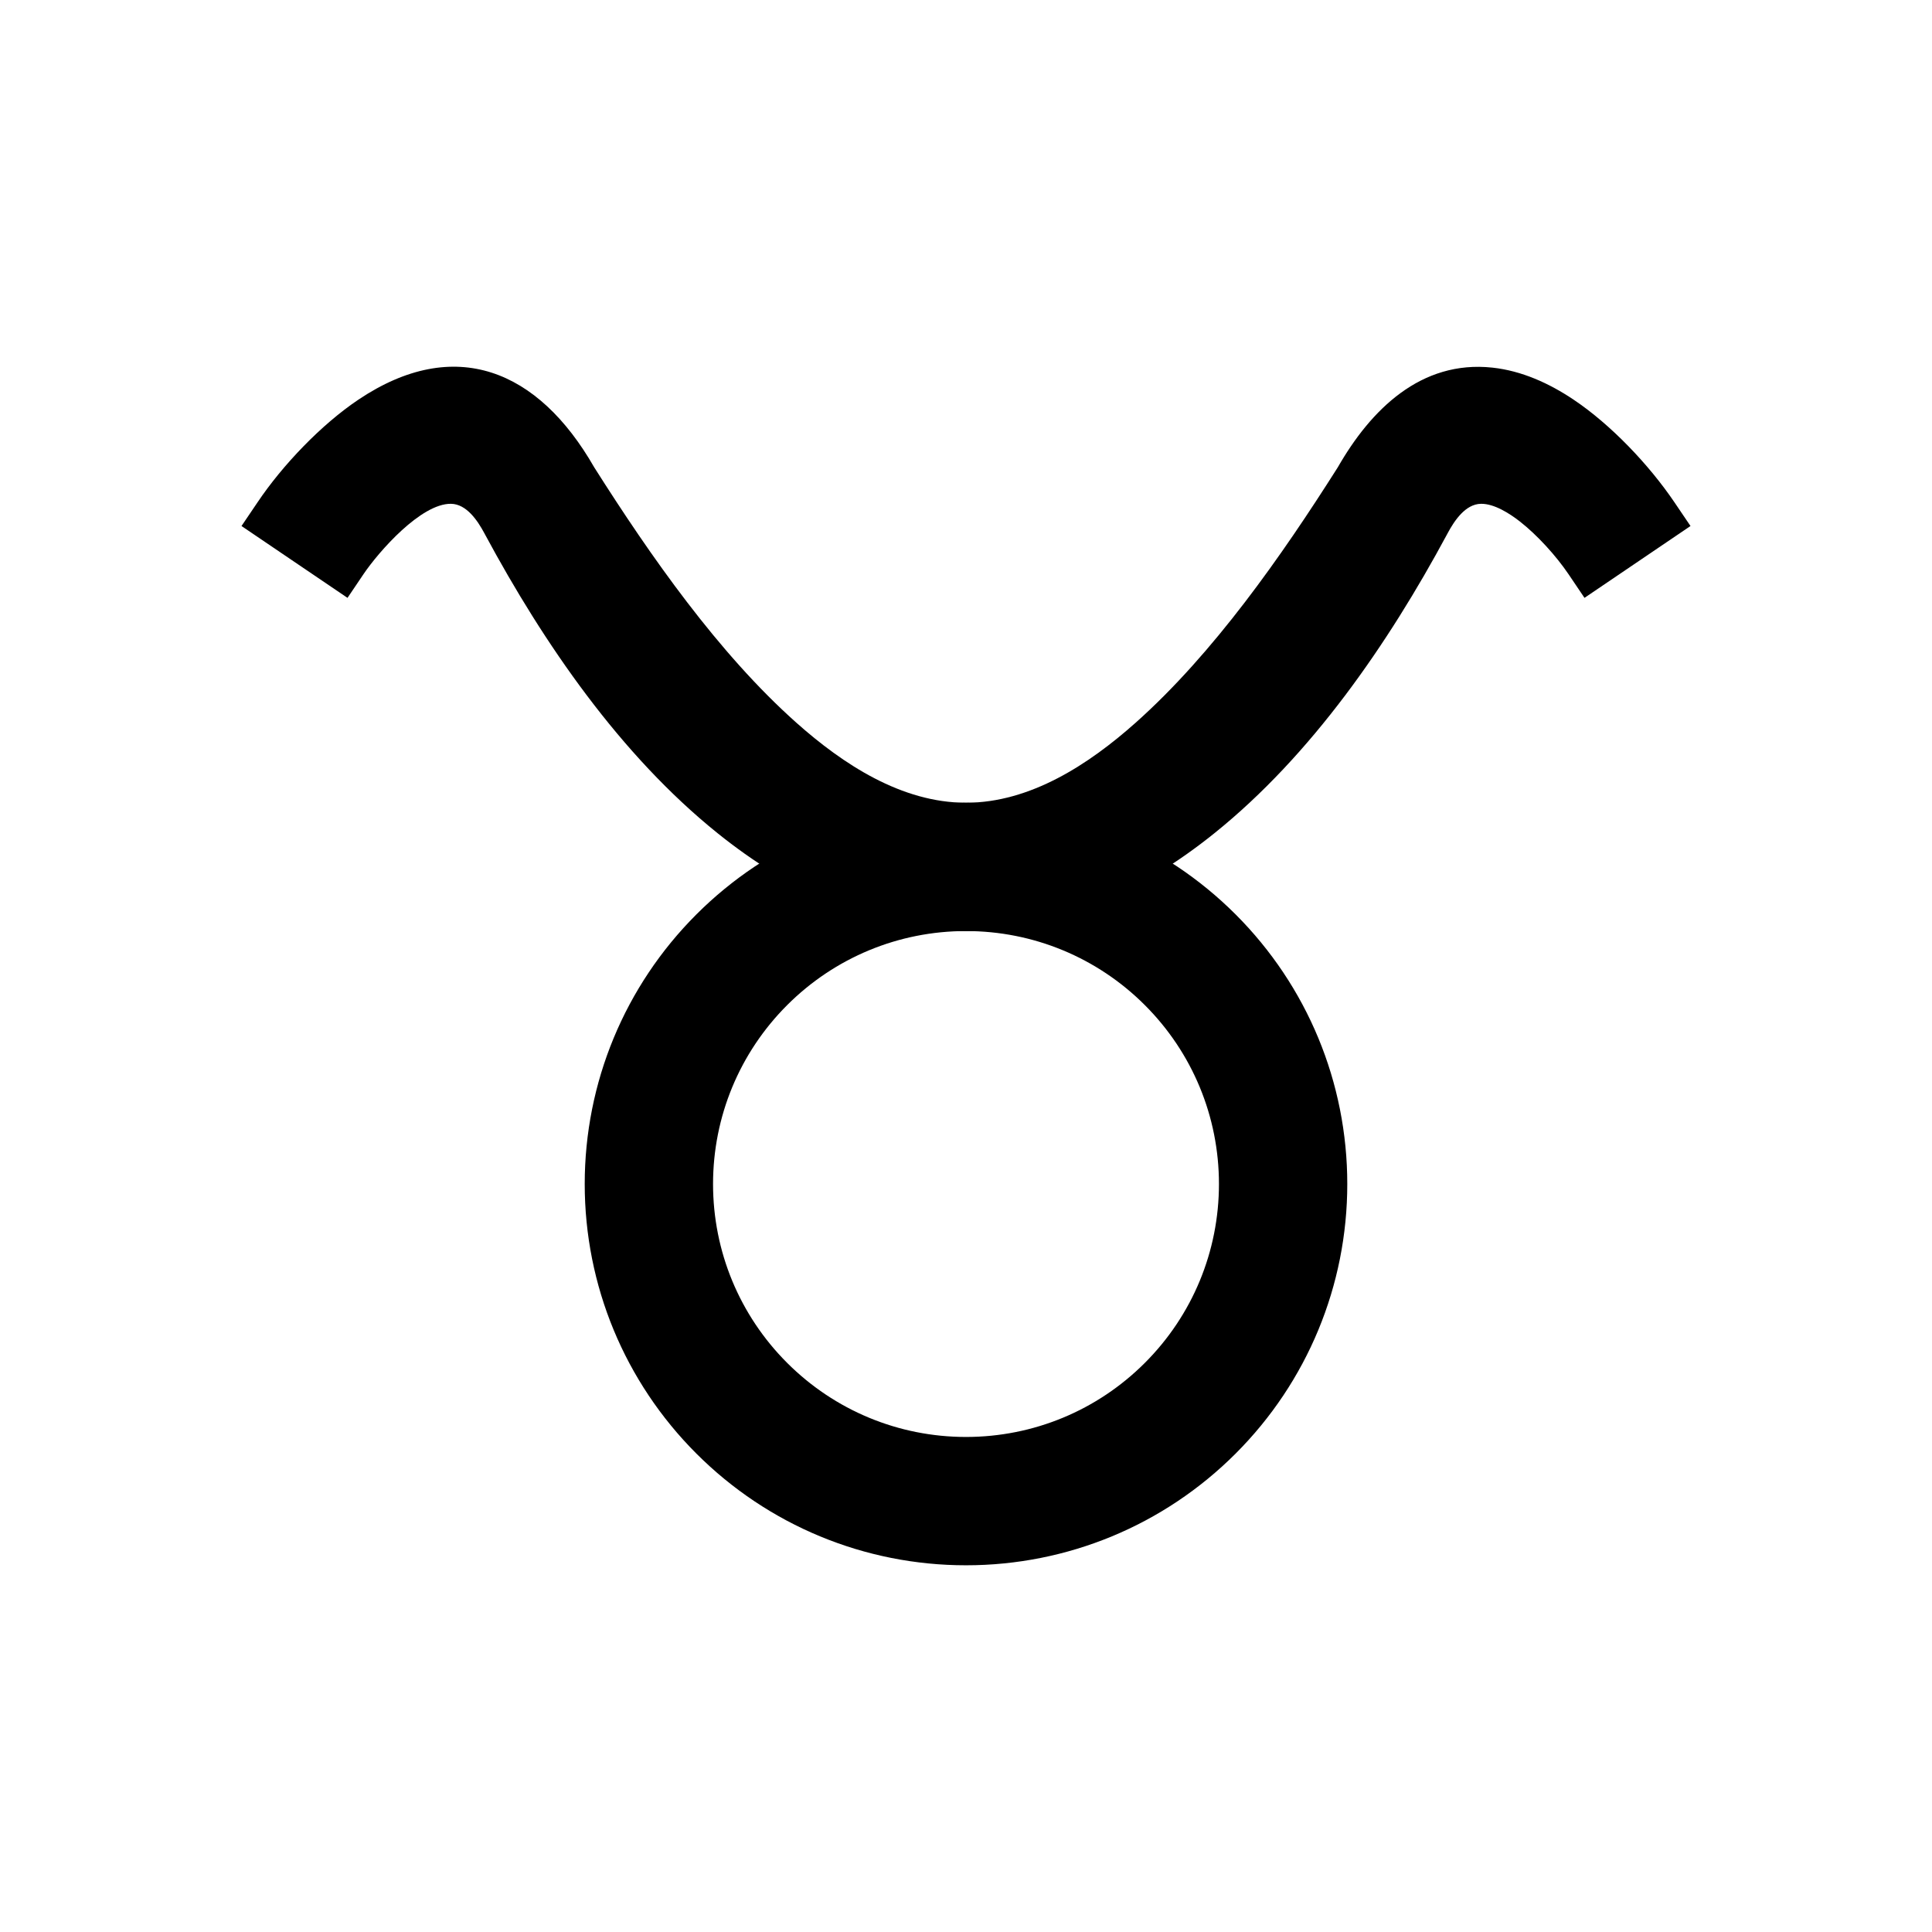
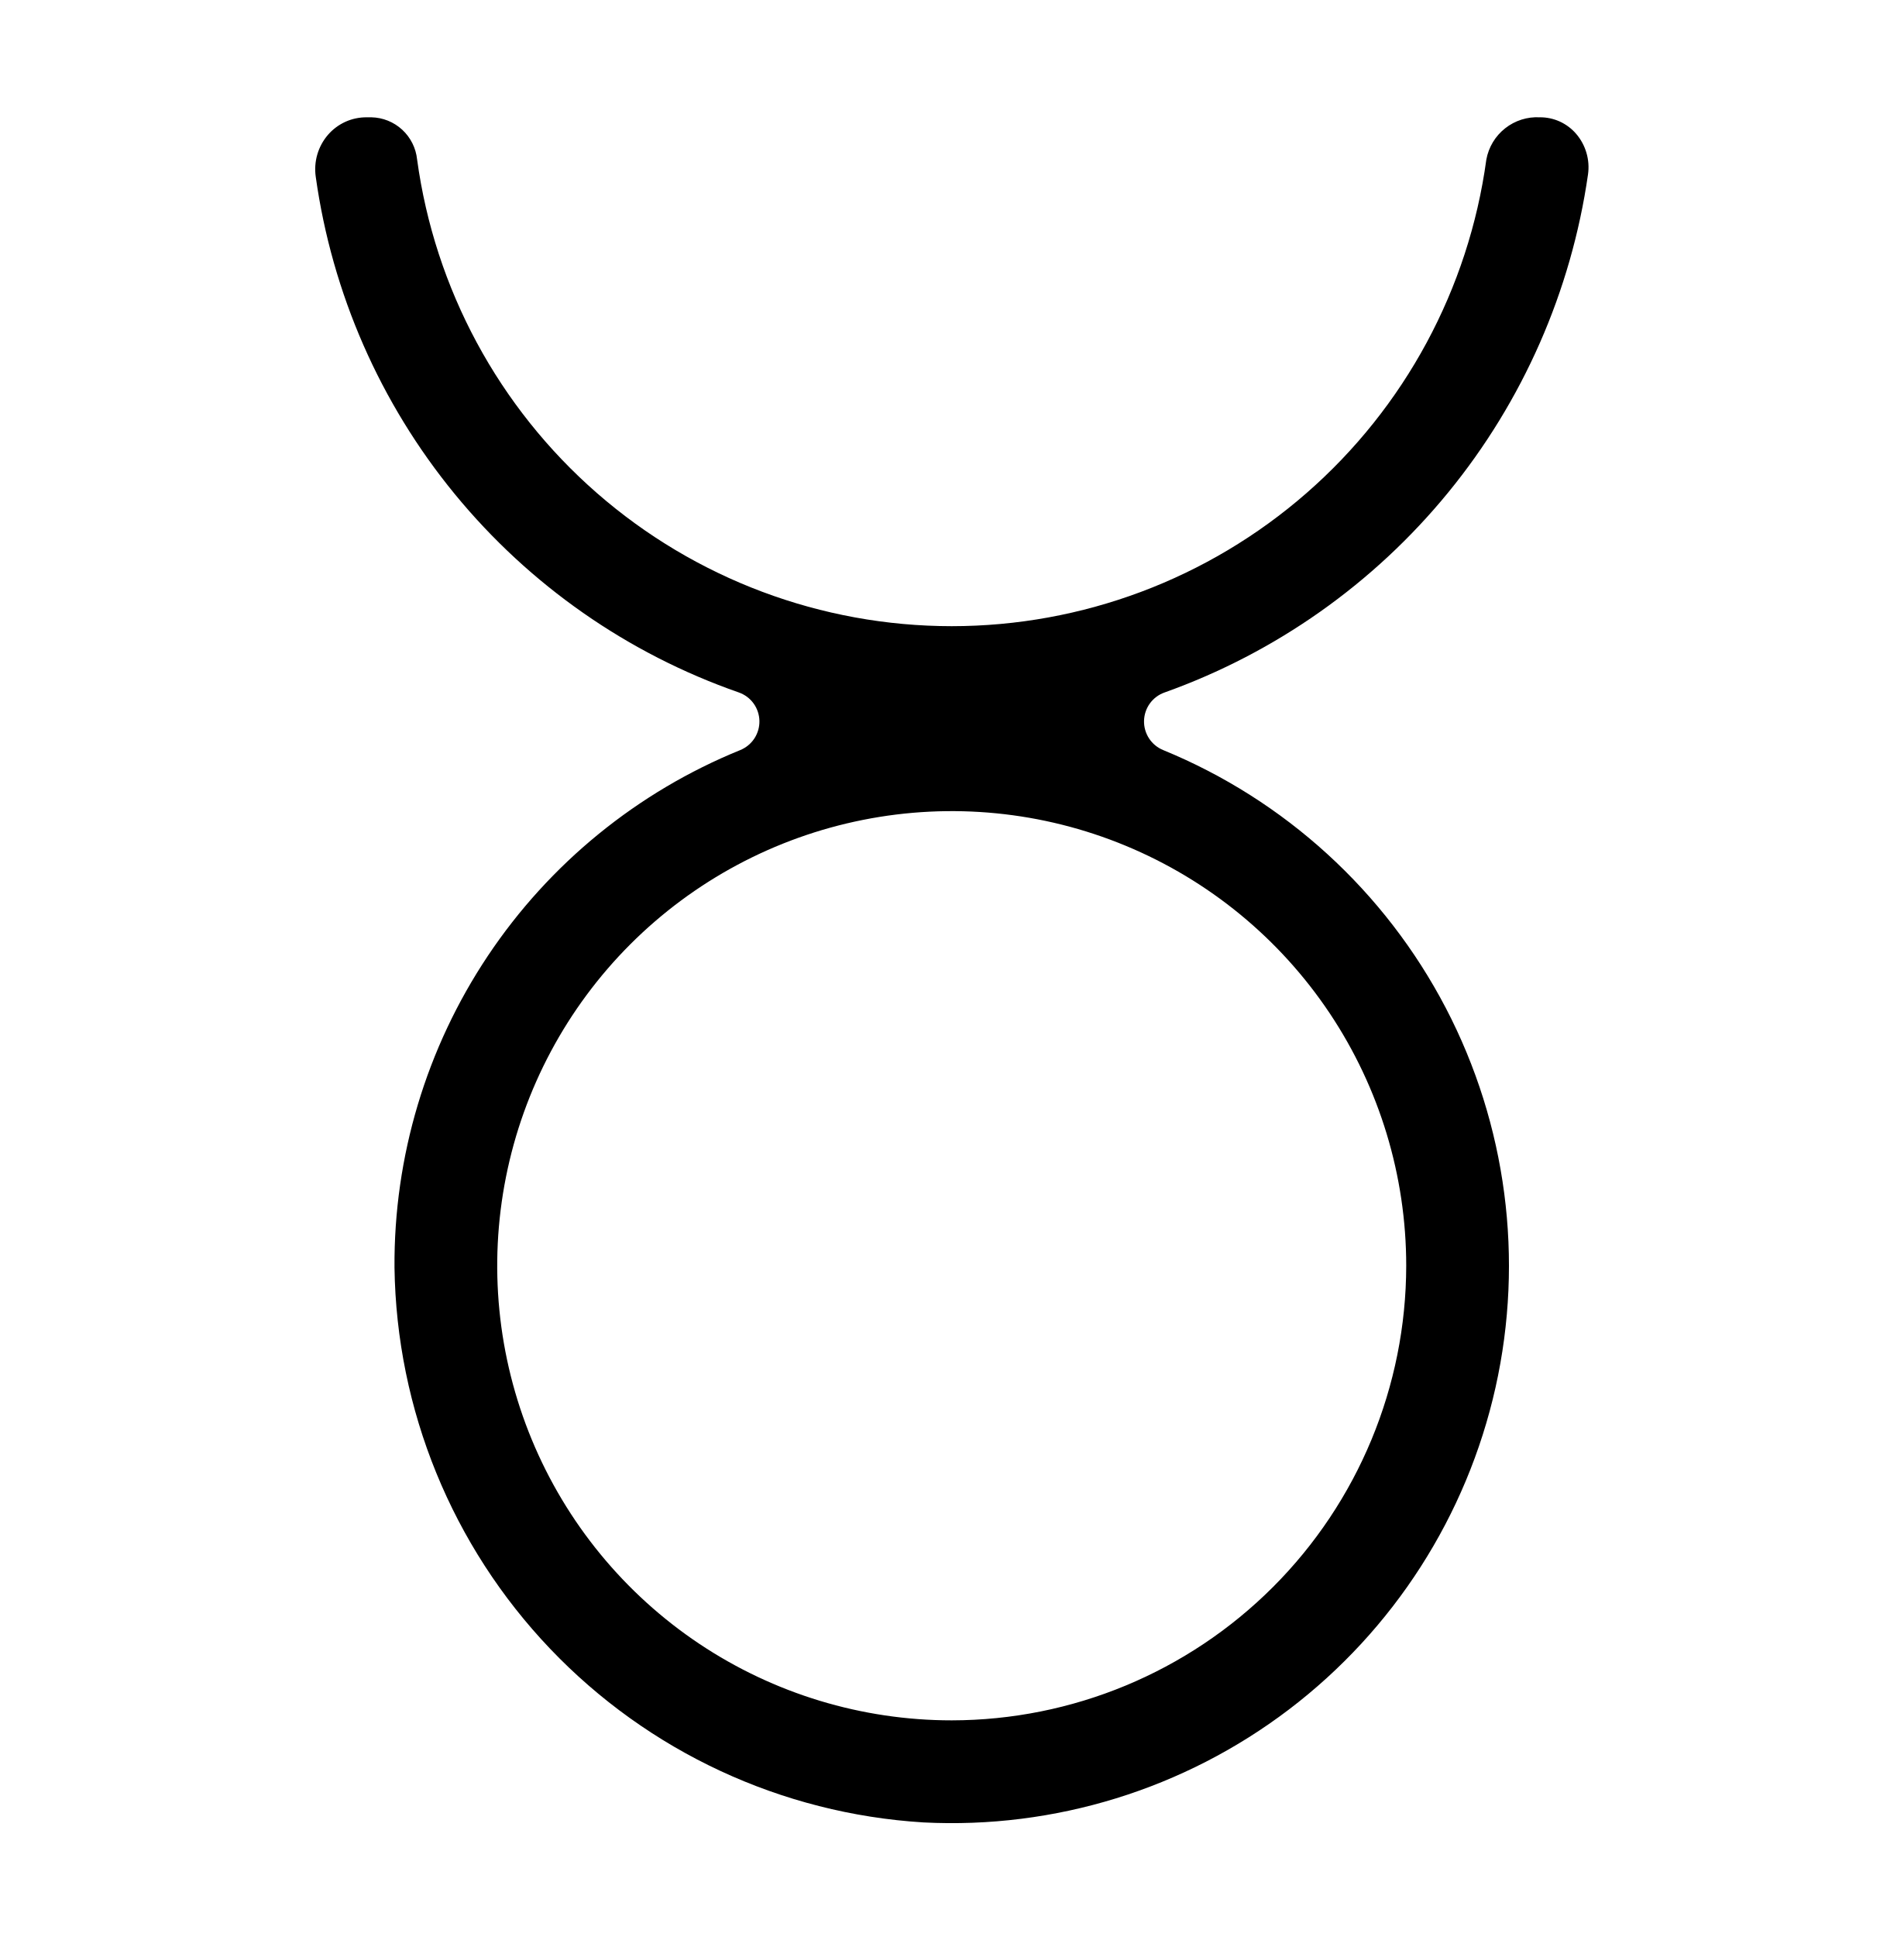
- <svg xmlns="http://www.w3.org/2000/svg" xml:space="preserve" style="shape-rendering:geometricPrecision; text-rendering:geometricPrecision; image-rendering:optimizeQuality; fill-rule:evenodd; clip-rule:evenodd" viewBox="0 0 2048 2048">
-   <g id="Layer_x0020_1">
-     <g id="_274744672">
-       <path id="_274744288" fill="currentColor" d="M272.915 532.607c26.574,-39.601 67.885,-82.756 107.146,-109.047 102.015,-68.313 190.456,-31.789 249.754,71.694l0.38 0.6c59.095,93.226 131.329,196.73 214.197,270.444 49.192,43.759 111.331,84.637 179.608,84.637 68.277,0 130.416,-40.878 179.608,-84.637 82.867,-73.714 155.101,-177.219 214.197,-270.444l0.378 -0.598c34.943,-61 88.054,-113.711 163.831,-105.556 31.08,3.344 60.174,16.616 85.925,33.86 39.683,26.574 80.141,69.158 107.112,108.998l16.95 25.035 -112.375 76.163 -16.95 -25.127c-13.191,-19.486 -33.301,-41.601 -51.68,-55.932 -10.645,-8.301 -26.991,-18.833 -41.052,-18.645 -16.543,0.221 -28.276,17.988 -35.194,30.84l-1.032 1.918c-62.196,115.514 -143.34,233.56 -246.408,316.444 -75.353,60.596 -165.008,103.711 -263.309,103.711 -98.301,0 -187.956,-43.115 -263.309,-103.711 -103.068,-82.884 -184.212,-200.929 -246.408,-316.444l-1.032 -1.918c-6.919,-12.852 -18.652,-30.619 -35.194,-30.84 -31.747,-0.424 -76.55,50.654 -92.732,74.577l-16.95 25.127 -112.375 -76.163 16.916 -24.986z" />
-       <path id="_274744384" fill="currentColor" d="M1024 850.923c107.532,0 209.765,42.359 285.789,118.383 76.024,76.024 118.383,178.257 118.383,285.789 0,107.532 -42.359,209.765 -118.383,285.789 -76.024,76.024 -178.258,118.382 -285.789,118.382 -107.531,0 -209.765,-42.358 -285.789,-118.382 -76.024,-76.024 -118.383,-178.257 -118.383,-285.789 0,-107.532 42.359,-209.765 118.383,-285.789 76.024,-76.024 178.257,-118.383 285.789,-118.383zm189.607 214.565c-50.47,-50.471 -118.22,-78.535 -189.607,-78.535 -71.387,0 -139.138,28.064 -189.607,78.535 -50.471,50.47 -78.535,118.221 -78.535,189.607 0,71.387 28.064,139.138 78.535,189.607 50.47,50.471 118.22,78.535 189.607,78.535 71.387,0 139.138,-28.064 189.607,-78.535 50.471,-50.47 78.535,-118.22 78.535,-189.607 0,-71.386 -28.064,-139.138 -78.535,-189.607z" />
-     </g>
-   </g>
-   <rect fill="none" width="2048" height="2048" />
+ <svg xmlns="http://www.w3.org/2000/svg" viewBox="0 0 58 59" fill="none">
+   <path d="M11.176 3.573C10.952 3.571 10.73 3.617 10.525 3.709C10.321 3.802 10.139 3.937 9.992 4.107C9.842 4.281 9.731 4.486 9.667 4.706C9.603 4.927 9.587 5.159 9.62 5.387C10.117 8.936 11.583 12.28 13.857 15.051C16.131 17.822 19.125 19.912 22.51 21.092C22.689 21.155 22.846 21.271 22.958 21.425C23.07 21.579 23.132 21.764 23.137 21.954C23.142 22.145 23.088 22.332 22.984 22.492C22.88 22.651 22.729 22.775 22.553 22.847C19.422 24.119 16.744 26.301 14.866 29.111C12.988 31.922 11.996 35.23 12.019 38.61C12.079 42.94 13.773 47.087 16.761 50.221C19.749 53.355 23.811 55.244 28.133 55.51C32.135 55.714 36.079 54.495 39.27 52.07C42.459 49.646 44.689 46.171 45.564 42.26C46.438 38.35 45.902 34.256 44.049 30.703C42.196 27.151 39.146 24.368 35.439 22.847C35.262 22.775 35.112 22.651 35.008 22.492C34.904 22.332 34.85 22.145 34.855 21.954C34.86 21.764 34.922 21.579 35.034 21.425C35.146 21.271 35.302 21.155 35.482 21.092C38.864 19.884 41.852 17.777 44.125 14.997C46.398 12.218 47.87 8.87 48.381 5.316C48.413 5.095 48.397 4.87 48.334 4.656C48.272 4.442 48.164 4.243 48.018 4.074C47.882 3.916 47.712 3.789 47.522 3.702C47.331 3.616 47.124 3.571 46.915 3.573C46.533 3.552 46.157 3.671 45.857 3.908C45.556 4.145 45.353 4.483 45.284 4.86C44.746 8.798 42.799 12.407 39.804 15.02C36.81 17.633 32.97 19.073 28.995 19.073C25.021 19.072 21.181 17.632 18.187 15.019C15.192 12.406 13.246 8.796 12.708 4.859C12.672 4.511 12.511 4.189 12.255 3.952C11.998 3.715 11.664 3.58 11.315 3.573L11.176 3.573ZM28.996 52.401C26.257 52.401 23.58 51.589 21.303 50.068C19.026 48.546 17.251 46.383 16.203 43.853C15.155 41.323 14.88 38.538 15.415 35.852C15.949 33.166 17.268 30.699 19.204 28.762C21.141 26.826 23.608 25.507 26.294 24.973C28.98 24.438 31.765 24.712 34.295 25.761C36.825 26.809 38.988 28.584 40.51 30.861C42.031 33.138 42.843 35.815 42.843 38.554C42.839 42.225 41.379 45.745 38.783 48.341C36.187 50.937 32.667 52.397 28.996 52.401Z" fill="currentColor" />
</svg>
